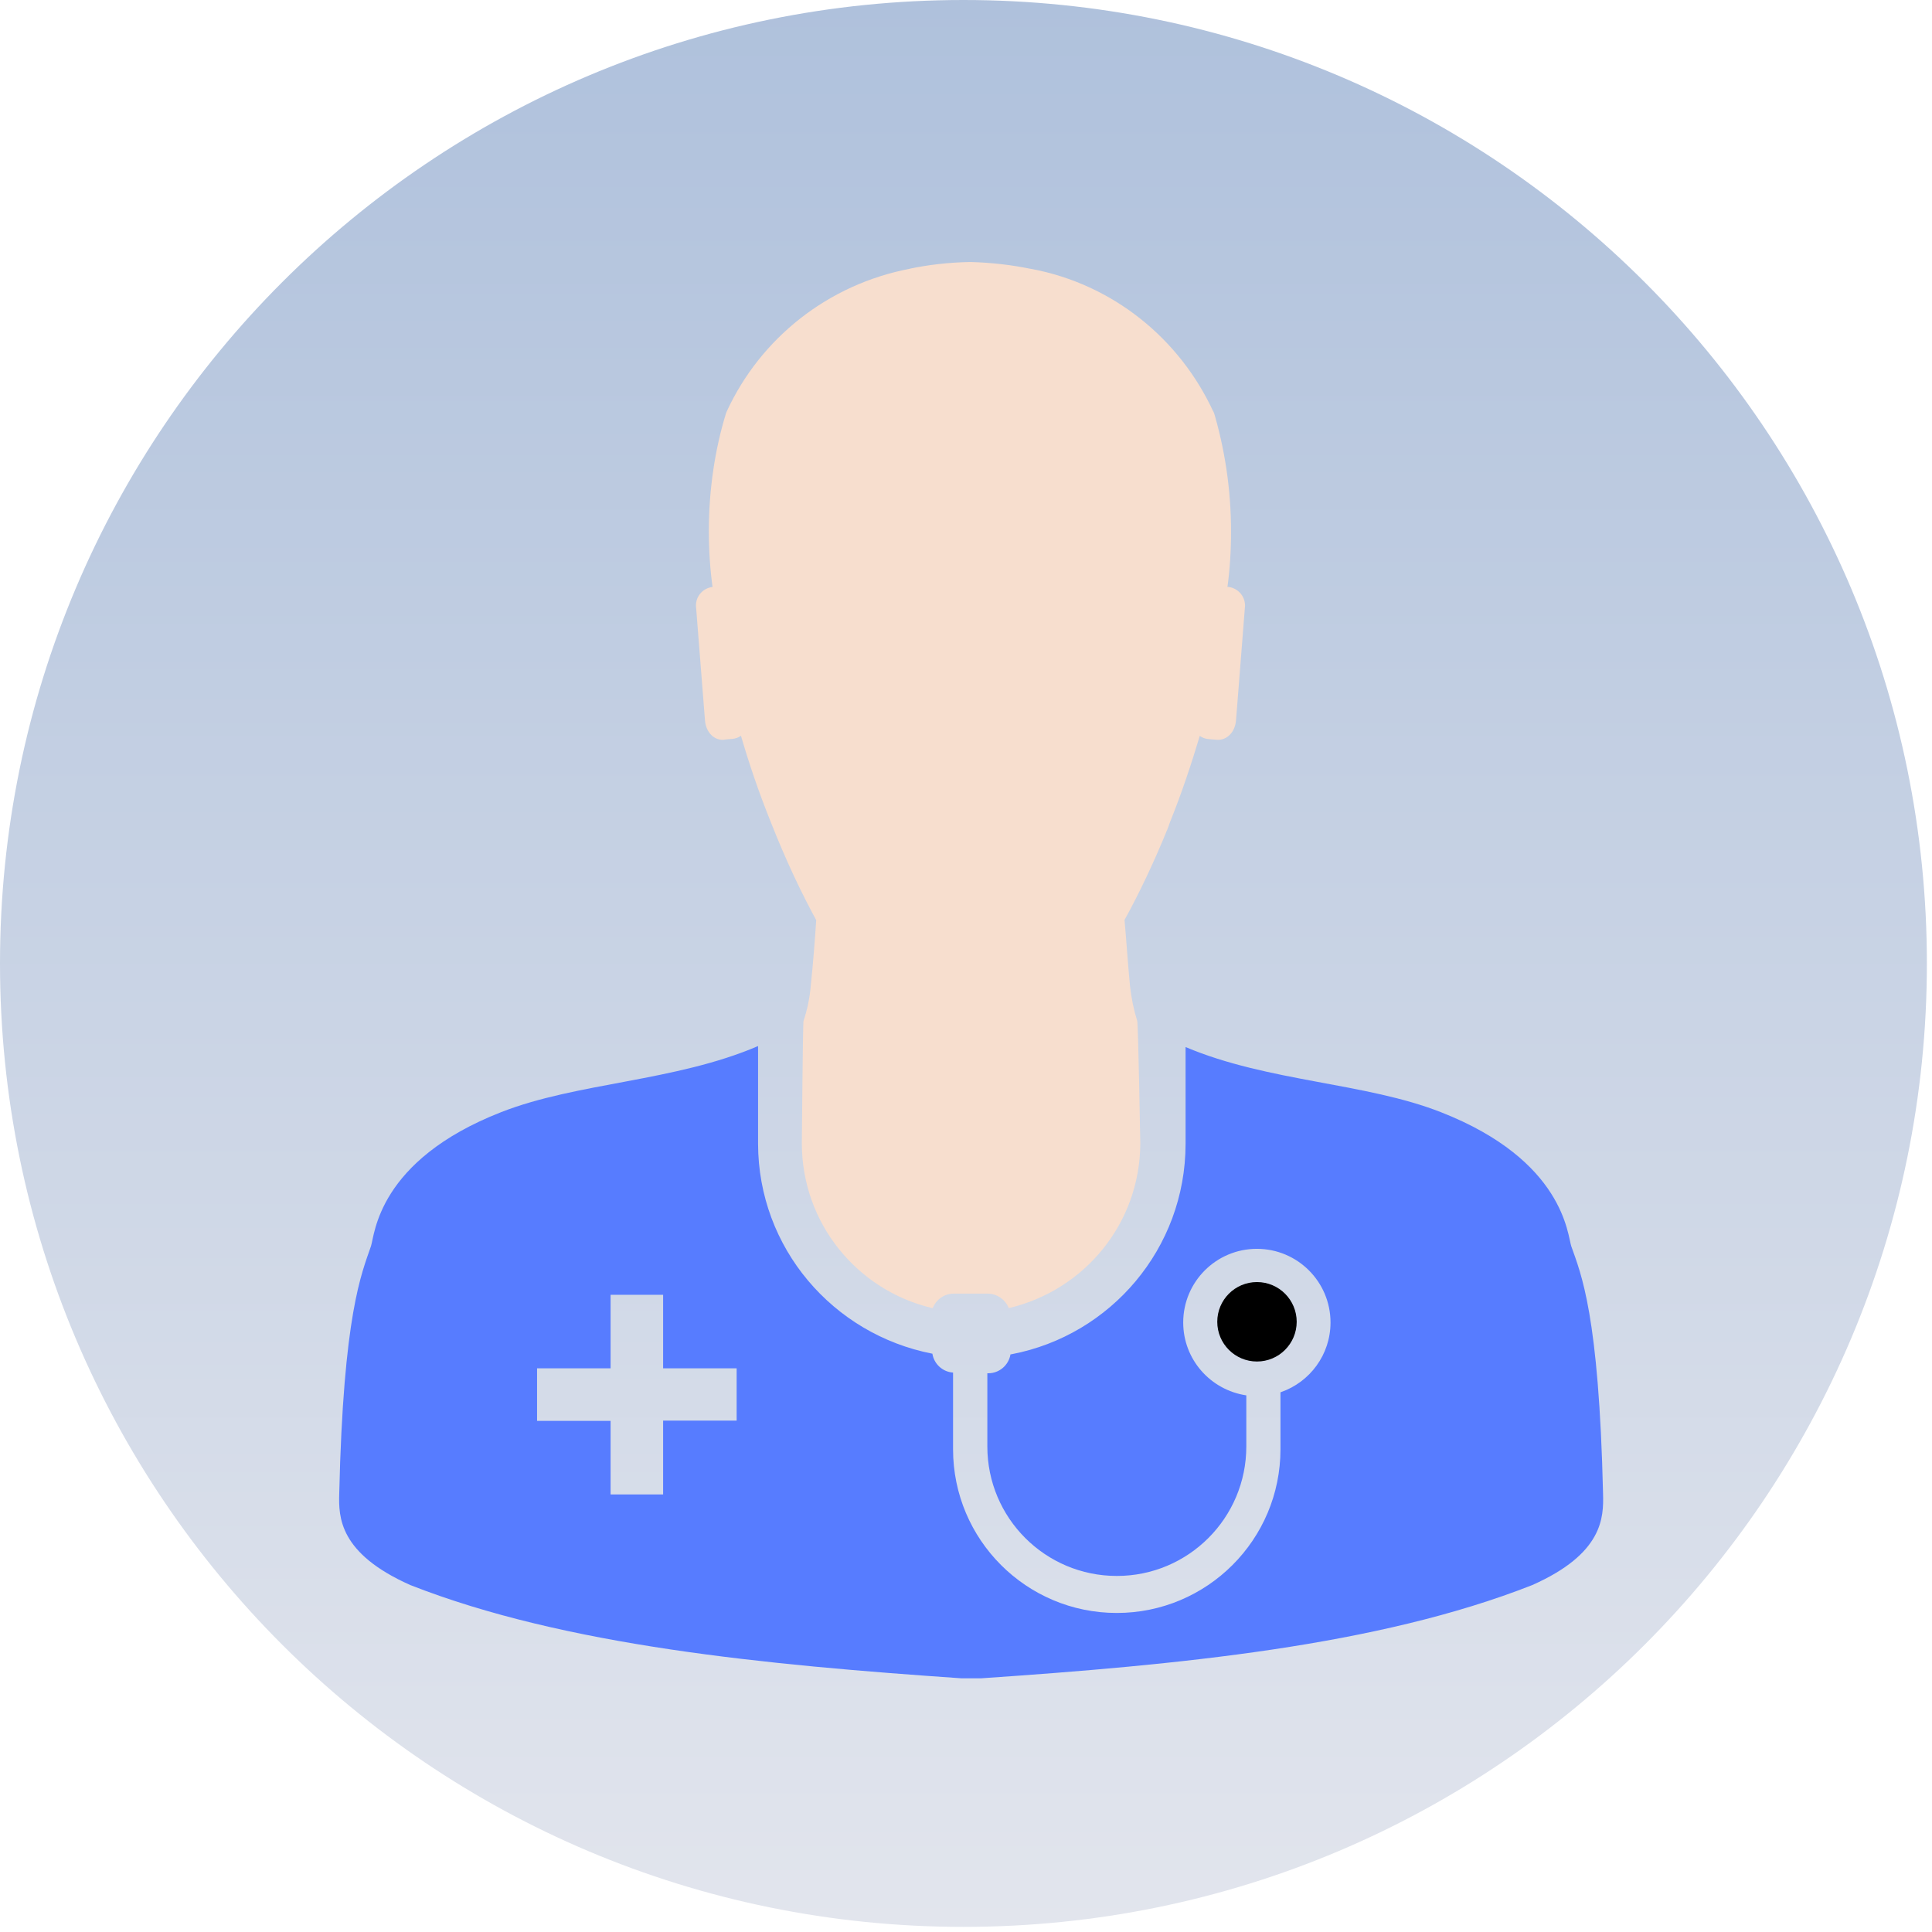
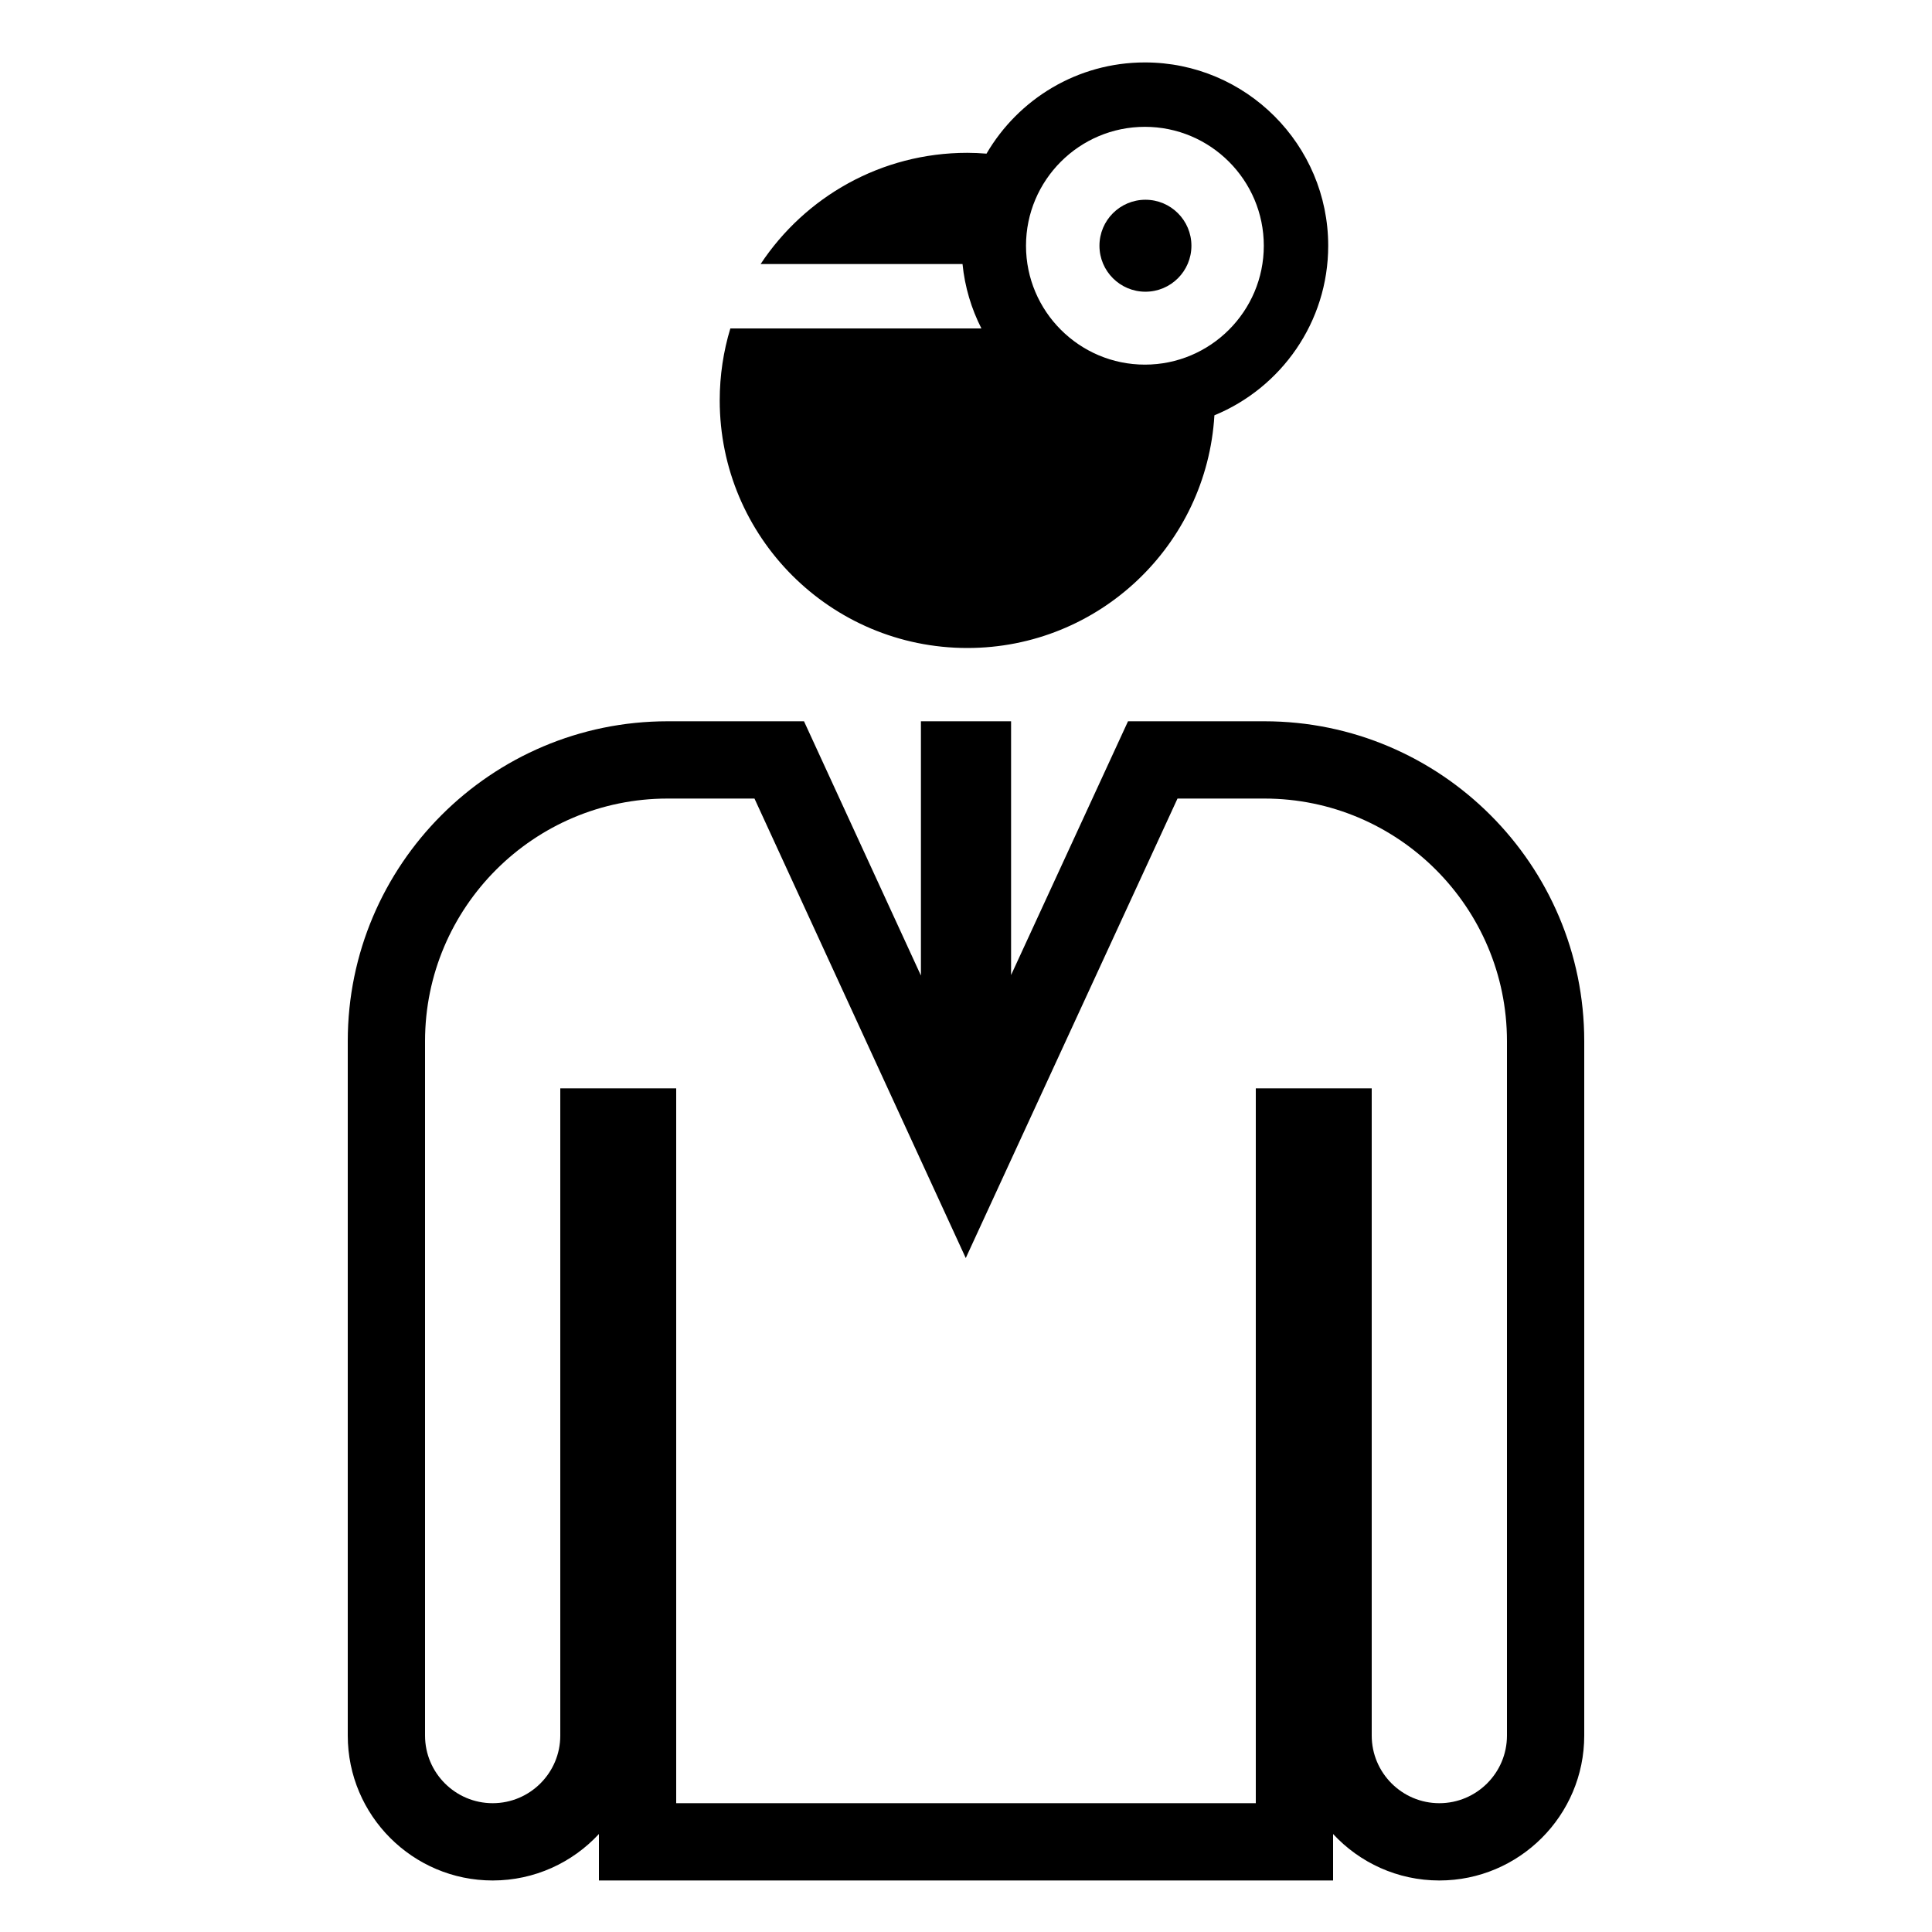
- <svg xmlns="http://www.w3.org/2000/svg" width="126" height="126" viewBox="0 0 126 126" fill="none">
-   <circle cx="62.833" cy="62.833" r="62.833" fill="url(#paint0_linear_4741_2362)" />
-   <path d="M47.248 48.233L47.786 48.187C47.99 48.163 48.175 48.09 48.329 47.983L48.325 47.986C48.841 49.765 49.472 51.635 50.261 53.594C51.274 56.157 52.27 58.263 53.387 60.295L53.233 59.987C53.14 61.388 53.029 62.828 52.882 64.221C52.813 65.079 52.644 65.88 52.386 66.634L52.405 66.565C52.359 66.584 52.294 74.57 52.294 74.57C52.297 79.778 55.904 84.138 60.753 85.297L60.83 85.312C61.05 84.754 61.581 84.366 62.204 84.366H64.413C65.033 84.373 65.564 84.758 65.784 85.301L65.787 85.312C70.726 84.15 74.347 79.789 74.367 74.578C74.367 74.578 74.232 66.623 74.163 66.569C73.951 65.895 73.782 65.102 73.693 64.286L73.689 64.228C73.555 62.828 73.466 61.423 73.339 59.995C74.29 58.278 75.287 56.177 76.164 54.01L76.31 53.602C77.099 51.643 77.711 49.776 78.246 47.994C78.396 48.102 78.581 48.175 78.781 48.198H78.785L79.328 48.244C79.982 48.313 80.559 47.775 80.613 46.94L81.198 39.507C81.198 39.504 81.198 39.5 81.198 39.5C81.198 38.872 80.729 38.357 80.124 38.28H80.117H80.051C80.201 37.198 80.286 35.951 80.286 34.685C80.286 31.921 79.878 29.25 79.12 26.737L79.17 26.933C76.949 22.061 72.546 18.523 67.242 17.534L67.142 17.519C66.003 17.284 64.675 17.126 63.32 17.088H63.286H63.24C61.858 17.115 60.53 17.269 59.245 17.542L59.383 17.519C53.987 18.535 49.592 22.072 47.398 26.829L47.355 26.933C46.639 29.242 46.228 31.898 46.228 34.646C46.228 35.928 46.316 37.19 46.489 38.422L46.474 38.28C45.862 38.349 45.389 38.861 45.389 39.484V39.511L45.974 46.943C46.028 47.798 46.613 48.313 47.244 48.244L47.248 48.233Z" fill="#F7DECE" />
-   <path d="M104.547 97.422C104.278 85.721 103.108 83.073 102.476 81.28C102.226 80.56 102.022 75.695 93.986 72.539C89.059 70.599 82.701 70.561 77.32 68.286V74.614C77.309 81.418 72.436 87.08 65.989 88.316L65.901 88.331C65.782 89.031 65.181 89.555 64.462 89.562H64.392V94.335C64.392 99 68.172 102.779 72.837 102.779C77.501 102.779 81.281 99 81.281 94.335V91.002C78.941 90.652 77.166 88.658 77.166 86.249C77.166 83.597 79.318 81.445 81.97 81.445C84.622 81.445 86.773 83.597 86.773 86.249C86.773 88.35 85.422 90.136 83.544 90.79L83.509 90.802V94.335V94.516C83.509 100.412 78.729 105.193 72.833 105.193C66.936 105.193 62.156 100.412 62.156 94.516C62.156 94.451 62.156 94.389 62.156 94.323V94.331V89.516C61.471 89.47 60.917 88.954 60.809 88.292V88.285C54.304 87.018 49.455 81.376 49.439 74.598V68.221C44.036 70.542 37.639 70.588 32.685 72.531C24.626 75.684 24.441 80.537 24.195 81.268C23.579 83.07 22.394 85.706 22.124 97.414C22.078 98.954 22.124 101.313 26.766 103.376C36.873 107.34 49.894 108.572 62.73 109.457H63.961C76.824 108.58 89.825 107.352 99.925 103.376C104.547 101.325 104.589 98.977 104.547 97.422ZM48.042 92.649H43.247V97.464H39.821V92.665H35.026V89.239H39.821V84.444H43.247V89.239H48.042V92.649Z" fill="#577CFF" />
-   <path d="M84.567 86.207C84.567 84.776 83.409 83.613 81.977 83.613C80.545 83.613 79.387 84.772 79.387 86.204C79.387 87.635 80.545 88.794 81.977 88.794C83.405 88.794 84.563 87.635 84.567 86.207Z" fill="black" />
-   <defs>
-     <linearGradient id="paint0_linear_4741_2362" x1="62.833" y1="0" x2="62.833" y2="125.665" gradientUnits="userSpaceOnUse">
-       <stop stop-color="#AFC1DC" />
-       <stop offset="1" stop-color="#E2E5ED" />
-     </linearGradient>
-   </defs>
+ <svg xmlns="http://www.w3.org/2000/svg" fill="#000000" version="1.1" id="Doctor" width="800px" height="800px" viewBox="0 0 300 300" enable-background="new 0 0 300 300" xml:space="preserve">
+   <path d="M206.243,38.157c0-15.695-12.769-28.463-28.463-28.463c-10.484,0-19.656,5.702-24.595,14.164  c-0.984-0.076-1.974-0.128-2.977-0.128c-13.41,0-25.21,6.86-32.1,17.27h31.352c0.355,3.568,1.378,6.94,2.932,10h-38.984  c-1.07,3.53-1.65,7.29-1.65,11.17c0,21.24,17.22,38.45,38.45,38.45c20.451,0,37.165-15.972,38.364-36.131  C198.929,60.228,206.243,50.033,206.243,38.157z M177.78,56.62c-10.181,0-18.463-8.282-18.463-18.463s8.282-18.463,18.463-18.463  s18.463,8.283,18.463,18.463S187.96,56.62,177.78,56.62z M177.863,31.017c3.943,0,7.14,3.197,7.14,7.14s-3.197,7.14-7.14,7.14  s-7.14-3.197-7.14-7.14S173.919,31.017,177.863,31.017z M196.333,112h-21.175L157,151.405V112h-14v39.482L124.845,112h-21.179  C76.28,112,54,134.281,54,161.667V269.5c0,12.406,10.093,22.5,22.5,22.5c6.512,0,12.388-2.781,16.5-7.218V292h114v-7.218  c4.112,4.437,9.987,7.218,16.5,7.218c12.406,0,22.5-10.094,22.5-22.5V161.667C246,134.281,223.72,112,196.333,112z M234,269.5  c0,5.79-4.71,10.5-10.5,10.5s-10.5-4.71-10.5-10.5V169h-18v111h-90V169H87v100.5c0,5.79-4.71,10.5-10.5,10.5S66,275.29,66,269.5  V161.667C66,140.897,82.897,124,103.667,124h13.488l32.808,71.35L182.842,124h13.491c20.77,0,37.667,16.897,37.667,37.667V269.5z" />
</svg>
